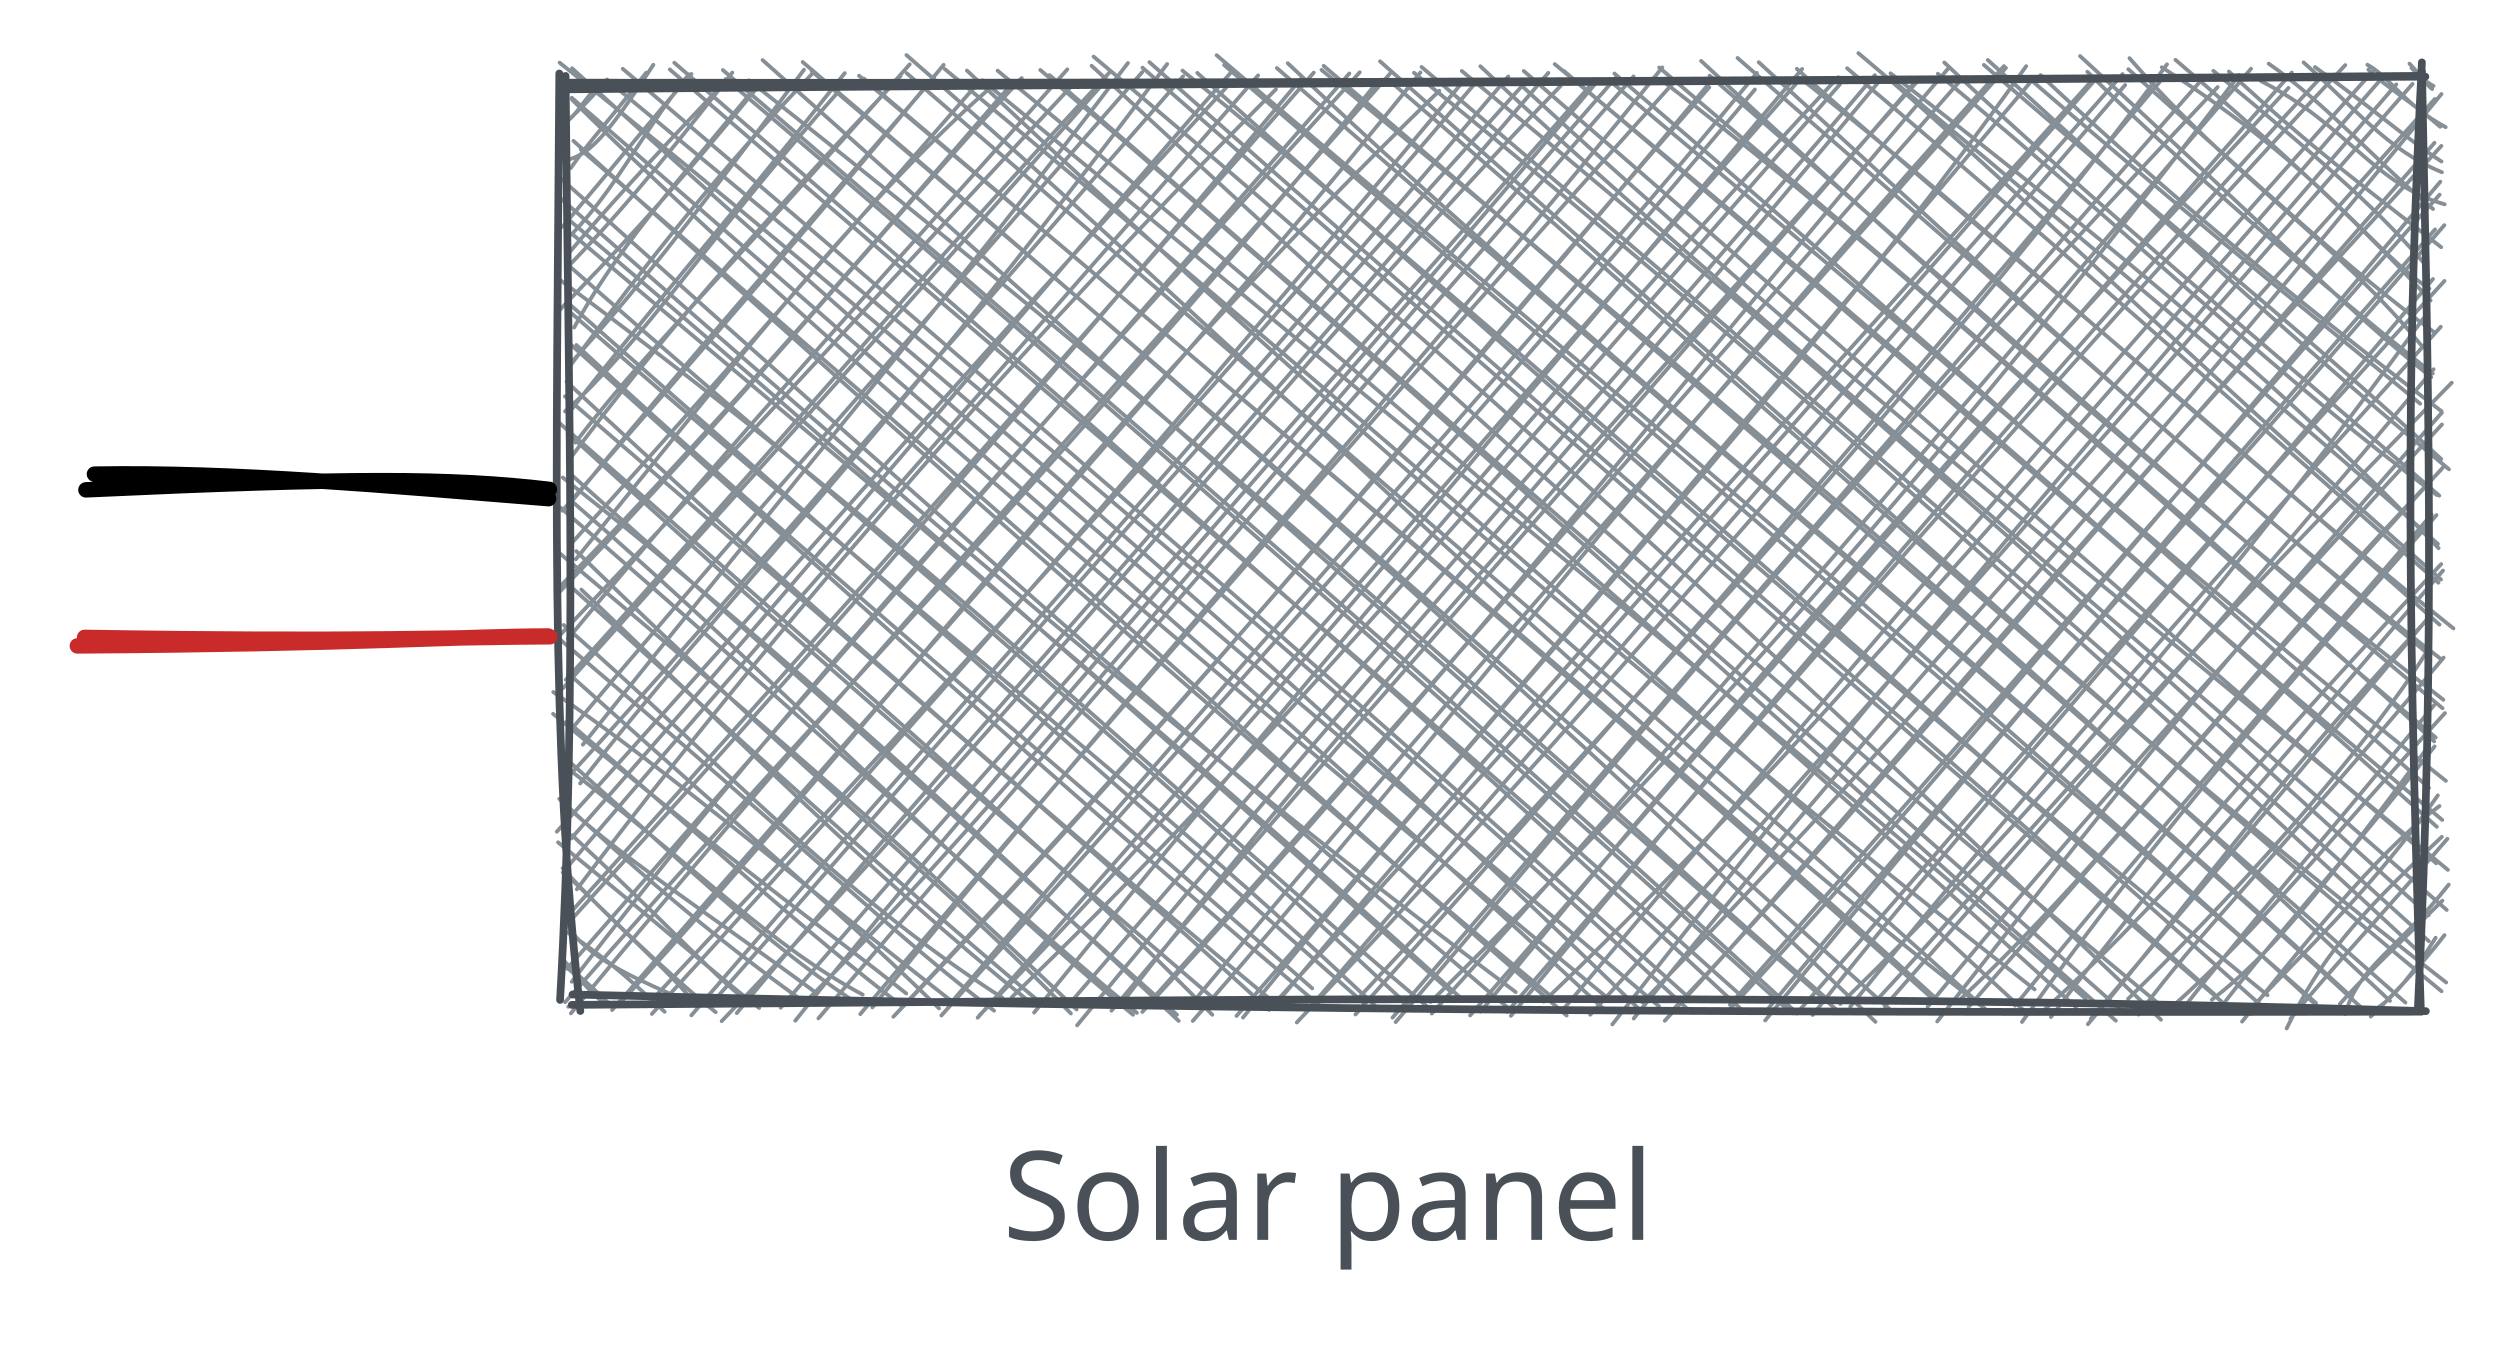
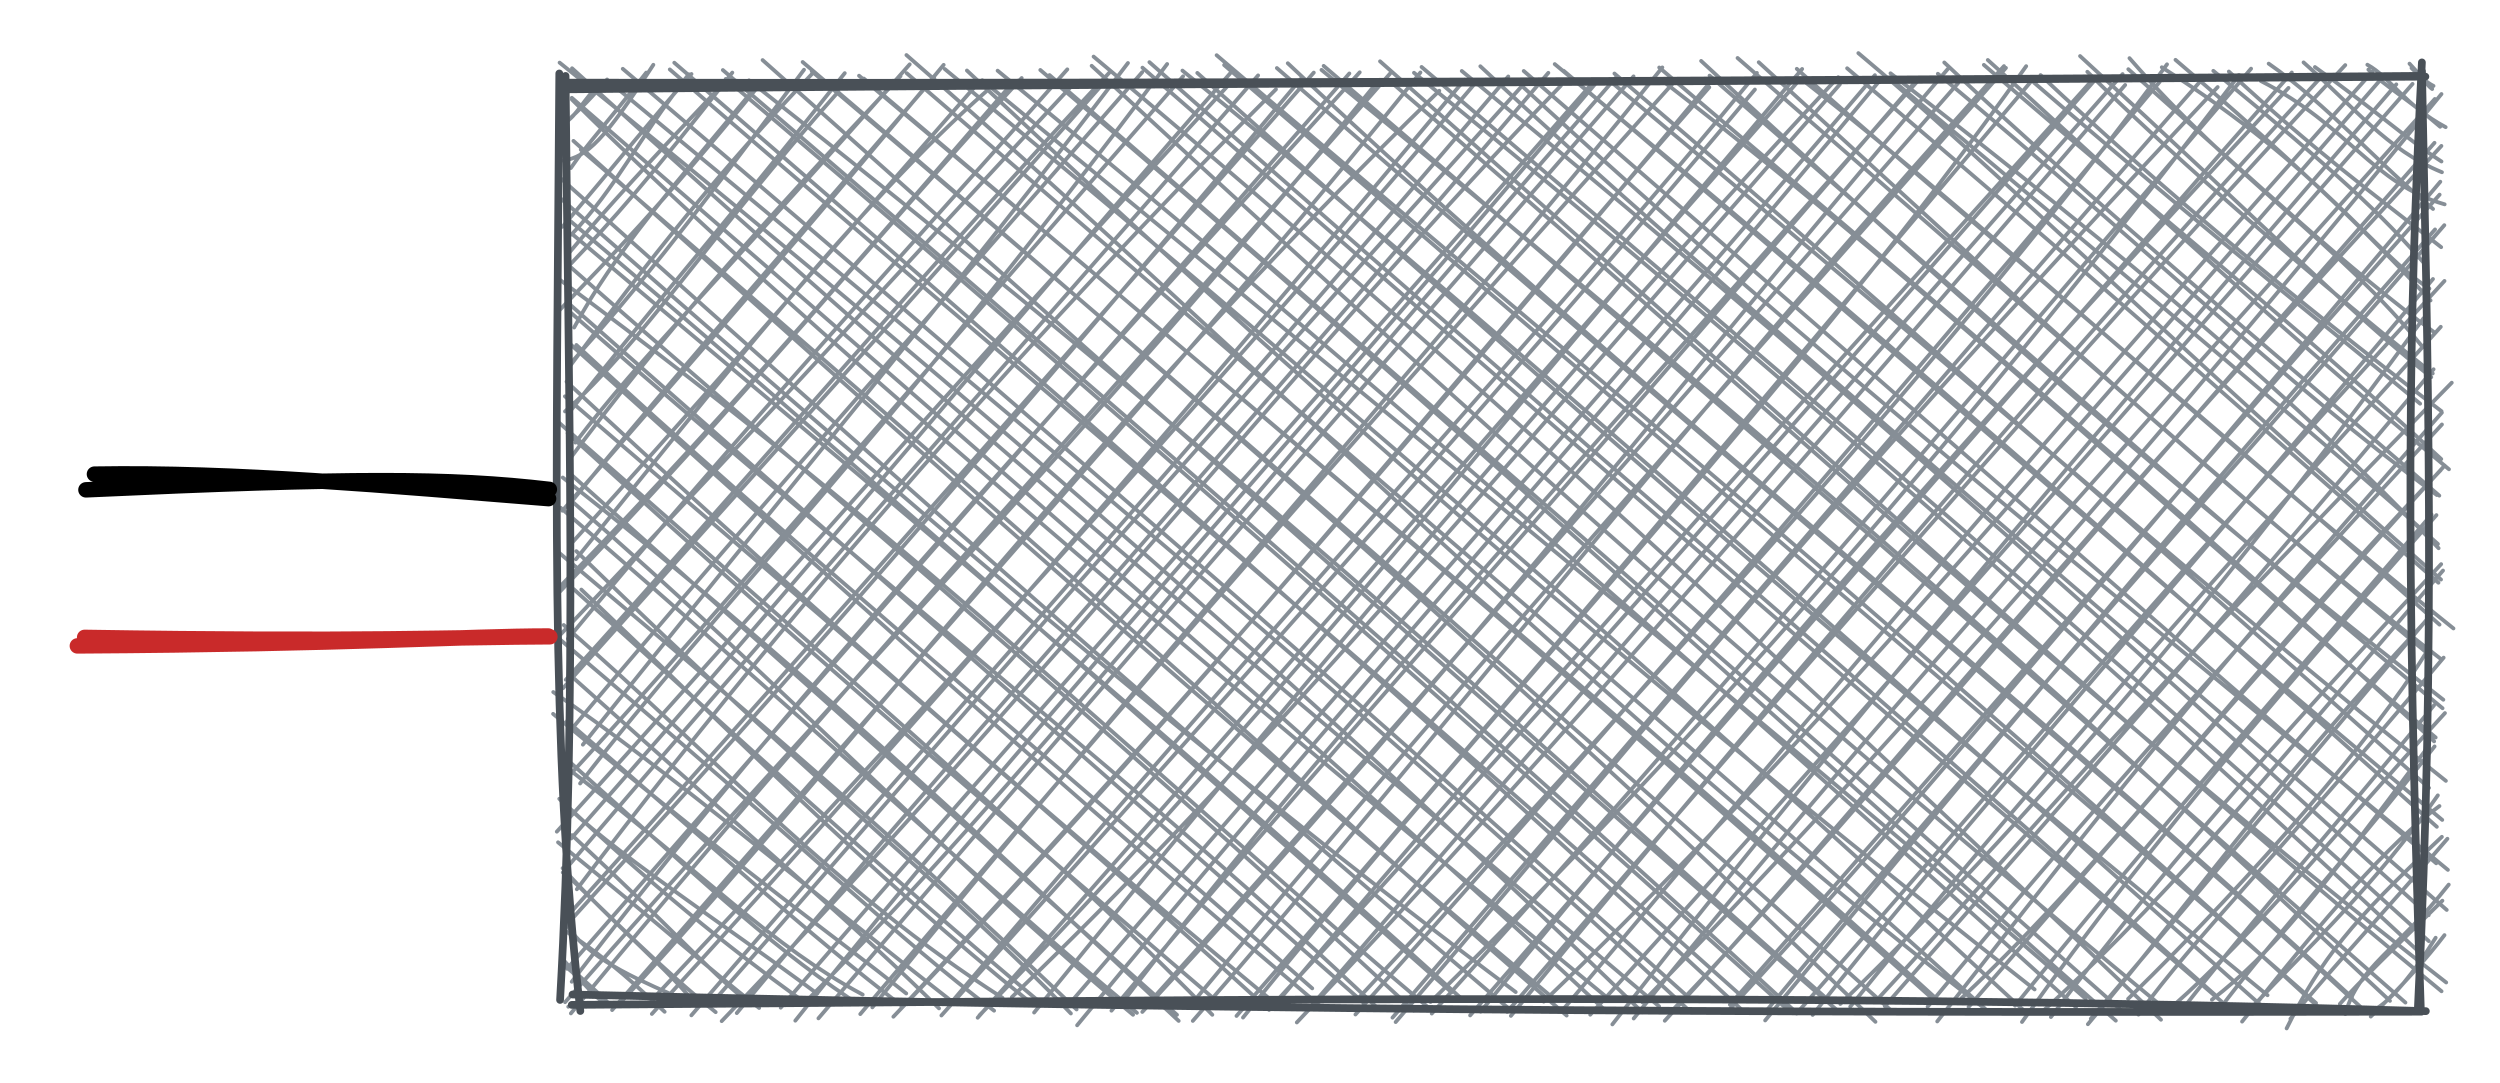
- <svg xmlns="http://www.w3.org/2000/svg" version="1.1" viewBox="0 0 323.272 177.113" width="646.544" height="354.227">
+ <svg xmlns="http://www.w3.org/2000/svg" version="1.1" viewBox="0 0 323.272 140" width="646.544" height="280">
  <defs>
    <style class="style-fonts">
      @font-face {
        font-family: "Virgil";
        src: url("https://excalidraw.com/Virgil.woff2");
      }
      @font-face {
        font-family: "Cascadia";
        src: url("https://excalidraw.com/Cascadia.woff2");
      }
    </style>
  </defs>
  <g stroke-linecap="round" transform="translate(73.27207 10) rotate(0 120 60)">
    <path d="M0 0 C0 0, 0 0, 0 0 M0 0 C0 0, 0 0, 0 0 M-0.21 5.83 C1.21 5.11, 2.29 2.68, 4.4 0.75 M-0.59 6.31 C0.95 4.78, 2.39 3.65, 5.23 0.28 M-0.43 10.78 C2.69 10.23, 4.86 8.14, 11.21 -1.62 M0.54 11.73 C2.87 8.32, 4.91 6.33, 10.29 -0.61 M0.62 20.34 C6.63 13.99, 8.91 8.44, 15.79 -0.4 M-0.54 19.33 C6.4 11.16, 11.58 4.68, 16.14 -0.43 M0.21 22.82 C4.7 17.43, 11.62 9.91, 19.69 1.42 M0.5 24.15 C5.8 18.63, 10.63 13.23, 21.42 -0.61 M0.97 32.35 C6.23 22.59, 13.53 14.4, 24.66 1.01 M-0.98 30.17 C6.05 22.81, 11.46 17.5, 25.29 0.53 M0.55 36.94 C8.63 27.93, 14.51 20.65, 30.69 -0.98 M0.34 37.46 C10.67 23.54, 20.03 11.76, 31.82 -0.54 M-0.21 43.2 C9.49 34.68, 18.4 20.68, 35.14 1.85 M0.2 43.51 C9.06 32.02, 18.6 21.32, 35.96 -0.54 M1.13 47.23 C9.84 35.83, 18.52 27.66, 44.36 -1.68 M0.18 49.65 C11.89 33.91, 24.1 20.12, 43.17 -0.16 M-0.55 56.04 C16.59 36.32, 31.76 18.98, 48.75 -1.61 M0.58 54.94 C10.13 43.17, 20.64 31.05, 47.52 0.01 M1.2 62.31 C18.37 41.05, 38.27 15.8, 54.27 1.8 M0.56 60.33 C15.39 44.01, 29.67 27.67, 53.23 0.7 M-0.77 65.75 C21.91 42.64, 45.84 14.26, 57.55 0.84 M-0.94 66.57 C21.34 43.53, 41.56 18.77, 58.84 0.09 M-0.8 72.06 C25.07 44.97, 48.74 18.83, 65.47 0.94 M0.17 72.6 C21.29 47.01, 45.94 20.27, 64.74 -1.03 M-0.11 77.9 C22.86 52.6, 48.27 22.75, 70.15 -0.58 M-0.48 79 C21.67 54.21, 44.22 29.28, 69.29 0.89 M2.1 86.29 C27.39 54.59, 50 27.86, 72.58 -1.85 M0.18 84.83 C17.4 64.18, 36.05 43.28, 74.42 -0.66 M1.74 91.31 C19.93 67.76, 39.63 48.96, 77.65 -1.72 M-0.18 90.86 C16.11 73.17, 32.74 53.61, 79.71 -0.13 M-1.27 97.54 C23.66 70.07, 47.98 41.87, 85.73 0.84 M0.59 98.42 C33.01 61.69, 64.53 23.6, 85.98 -0.72 M1.32 104.99 C35.12 60.19, 72.39 20.8, 91.72 1.55 M-0.5 102.82 C26.72 70.73, 55.1 39.25, 89.41 -0.25 M0.45 108.06 C36.35 68.17, 70.47 29.14, 96.61 -0.61 M-0.16 109.77 C20.82 86.52, 40.65 64.93, 95.11 0 M0.66 116.95 C23.47 87.26, 46.53 61.15, 102.55 -0.65 M0.05 115.27 C38.17 71.6, 77.82 26.28, 101.21 -0.5 M-0.2 119.59 C32.75 81.99, 68.81 45, 104.41 1.11 M0.55 121.04 C33.8 80.66, 69.73 41.56, 106.48 -0.49 M7.24 119.35 C38.48 85.39, 68 45.3, 112.84 1.74 M5.88 120.61 C45.71 74.77, 85.88 30.1, 110.4 -0.63 M11.07 119.26 C51.37 76.34, 88.22 35.28, 117.2 1.09 M11.02 121.11 C49.83 78.73, 86 36.33, 116.11 0.31 M18.86 119.63 C39.61 96.11, 59.2 72.47, 123.85 0.77 M16.13 121.29 C46.48 86.05, 77.42 51.98, 121.76 -0.11 M20.05 122.04 C60.58 79.89, 97.58 32.83, 128.56 1.08 M22 121 C45.09 93.1, 68.31 68.11, 126.94 -0.58 M29.57 121.98 C58.08 86.13, 90.18 51.59, 133.36 0.43 M27.68 120.3 C61.02 81.79, 95.45 43.14, 132.56 0.83 M30.88 119.57 C59.36 90.75, 81.53 61.91, 135.64 0.07 M32.56 121.68 C63.41 85.51, 95.68 48.34, 137.96 -0.12 M39.53 120.26 C75.32 75.86, 113.24 34.16, 141.68 -1.28 M37.97 121.13 C73.44 79.2, 109.31 38.28, 143.53 0.24 M42.25 121.47 C80.9 81.18, 115.97 37.52, 147.75 1.29 M43.26 120.38 C73.79 87.73, 104.27 53.04, 147.77 0.74 M48.46 121.31 C87.4 77.77, 125.87 34.81, 153.65 1.58 M49.42 120 C88.87 73.33, 130.41 28.1, 153.91 -0.57 M53.38 121.29 C86.56 87.54, 114.29 52.52, 159.76 -1.08 M53.15 121.6 C85.73 84.9, 116.08 49.62, 158.98 0.82 M57.57 118.94 C90.44 87.33, 117.74 54.31, 164.64 0.91 M60.45 120.93 C99.45 72.91, 138.68 27.4, 164.42 -0.02 M66.01 122.58 C99.14 82.28, 133.18 44.59, 170.06 0.1 M64.75 120.11 C102.26 76.44, 143.39 30.11, 169.17 -0.28 M71.64 119.93 C94.39 90.15, 122.87 58.67, 174.57 0.62 M70.45 120.69 C95.71 90.66, 120.53 63.26, 174.26 0.73 M74.44 120.85 C113.98 78.1, 149.19 33.05, 178.57 -1.05 M75.07 119.93 C95.43 97.34, 116.84 72.73, 179.91 0.77 M80.97 122.01 C113.11 85.29, 142.32 46.61, 185.86 -1.45 M80.8 119.83 C111.7 82.7, 144.35 46.17, 186.11 -1.22 M87.46 121.58 C120.92 80.03, 160.2 38.76, 188.73 -1.44 M86.62 121.37 C126.14 76.08, 163.62 30.78, 189.73 0.1 M91.37 119.9 C128.41 79.83, 162.69 40.14, 197.48 0.51 M91.87 119.63 C127.38 77.4, 165.56 35.62, 197.13 0.52 M94.42 122.21 C129.88 84.83, 161.53 47.43, 201.53 0.99 M96.37 119.98 C129.49 81.65, 162.5 43.27, 201.2 -0.42 M102.2 119.28 C140.63 77.91, 181.19 33.45, 206.94 -1.68 M102 121.18 C145.21 72.82, 185.58 24.9, 205.99 0.59 M107.2 122.16 C134.87 90, 159.39 58.69, 213.49 1.26 M106.79 121.59 C147.5 74.3, 186.92 28.11, 211.81 -0.13 M111.71 119.56 C147.29 84.61, 181.99 44.68, 216.25 -0.29 M111.87 121.06 C138.6 91.48, 163.98 62.06, 217.81 -1.12 M118.19 120.81 C150.83 80.58, 182.29 44.81, 222.65 1.37 M116.83 121.3 C154.16 78.36, 192.56 34.01, 223.08 -0.62 M121.62 120.84 C163.5 72.16, 203.36 26.77, 229.99 -1.58 M122.1 121.36 C161.46 73.3, 201.99 26.8, 227.23 -0.43 M126.34 119.52 C152.35 94.64, 175.21 68.6, 234.58 0.27 M128.92 120.46 C162.94 79.88, 197.42 39.45, 233.5 -0.72 M135.22 122.46 C162.35 87.68, 193.39 50.81, 236.59 0.91 M132.36 121.21 C161.23 89.45, 189.34 57.18, 238.69 0.85 M139.11 119.61 C179.62 77.98, 216.33 34.1, 242.43 2.16 M137.98 121.7 C164.04 89.25, 191.94 58.34, 241.57 2.8 M142 121.99 C165.29 96.77, 185.83 70.11, 242.42 8.87 M142.91 120.73 C164.87 97.72, 185.3 72.24, 241.53 8.47 M150.51 120.37 C171.3 97.97, 192.38 72.58, 242.28 13.5 M150.42 119.91 C185.84 79.85, 222.77 36.84, 242.19 15.17 M154.98 121.95 C181.5 89.83, 207.44 58.37, 241.6 19.67 M155.03 120.83 C185.85 83.66, 217.42 48.6, 242.8 19.12 M159.05 121.05 C182.9 93.97, 201.75 71.11, 242.82 26.33 M161.12 121.24 C177.78 100.13, 194.54 81.69, 241.33 26.08 M164.7 119.82 C192.31 93.14, 218.46 60.86, 240.11 31.15 M165.98 120.17 C184.7 97.08, 206.33 72.18, 242.34 32.26 M169.8 118.89 C184.86 102.68, 199.93 84.09, 243.76 39.49 M170.45 120.11 C194.22 93.04, 216.56 67.44, 241.41 37.75 M177.23 122.08 C192.01 103.37, 205.91 84.62, 242.48 43.36 M175.99 120.18 C196.18 95.73, 218.18 71.16, 242.49 44.89 M180.36 119.08 C200.36 100.37, 216.46 77.8, 242.33 50.8 M181.28 120.22 C205.03 92.89, 227.07 67.41, 242.85 50.2 M188.19 122.15 C205.55 97.74, 225.83 74.78, 241.78 56.61 M187.29 120.04 C205.13 98.05, 224.49 75.98, 241.15 56.53 M190.85 120.79 C209.48 103.84, 223.25 85.98, 242.63 63.78 M191.93 121.51 C208.23 99.84, 226.36 80.11, 242.39 62.95 M196.71 122.44 C209.77 107.06, 219.01 93.33, 240.31 70.4 M197.09 121.73 C213.49 102.59, 229.28 83.47, 241.3 69.2 M201.91 119.16 C218.53 102.96, 233.88 85.02, 240.28 74.66 M203.25 121.2 C210.91 110.77, 219.61 102.49, 242.71 75.04 M207.46 120.31 C218.79 110.3, 227.95 98.53, 242.88 82.21 M208.57 120.97 C216.34 111.01, 225.31 100.78, 241.47 81.2 M212.75 119.27 C220.5 113.3, 226.66 105.45, 240.44 86.91 M213.52 120.78 C220.22 111.76, 229.46 101.92, 241.54 86.52 M216.65 122.1 C227.24 108.69, 235.81 98.82, 242.17 94.23 M217.92 120.25 C225.49 112.22, 233.92 104.41, 241.96 92.85 M222.41 122.98 C226.85 114.04, 230.73 109.22, 242.48 98.21 M222.9 121.74 C228.79 114.56, 235.14 107.87, 243.2 98.46 M230 121.12 C231.65 115.04, 236.68 112.89, 243.37 104.39 M229.29 119.82 C231.81 116.96, 236.2 112.71, 242.55 106.47 M234.26 120.27 C236.21 118.94, 238.72 116.01, 241.68 111.26 M233.29 121.45 C237.12 117.74, 240.73 113.7, 242.82 110.92 M0.21 120.18 C0.21 120.18, 0.21 120.18, 0.21 120.18 M0.21 120.18 C0.21 120.18, 0.21 120.18, 0.21 120.18 M5.26 119.93 C3.28 118.87, 1.88 116.3, -0.7 114.6 M5.58 119.89 C3.76 117.96, 0.83 115.68, -0.25 114.31 M13.57 118.59 C7.55 115.95, 1.56 113.13, -0.32 108.8 M12.67 120.83 C9.3 117.8, 6.15 114.54, -0.55 110.12 M16.93 120.24 C13.81 115.9, 5.97 109.47, -0.52 102.26 M19.27 120.88 C12.4 115.39, 5.63 108.51, 0.61 103.7 M24.89 120.34 C17.4 114.47, 13.83 111.02, -1.11 98.92 M23.44 119.58 C18.09 115.28, 13.77 110.15, 0.69 97.99 M32.4 118.49 C20.17 109.39, 5.09 99.55, -0.95 93.29 M30.38 119.34 C20.56 112.23, 10.96 104.45, -0.34 93.83 M38.28 118.61 C26.63 112.39, 18.33 103.53, 0.28 89.46 M36.62 119.13 C25.39 111.59, 16.39 102.86, 0.26 88.4 M43.91 118.46 C33.97 110.52, 25.71 104.99, -1.75 82.31 M43.48 120.16 C31.17 110.79, 19.58 100.04, 0.06 83.24 M50.23 119.81 C31.26 105, 12.73 89.31, -1.73 79.49 M48.15 120.39 C37.57 109.97, 27.25 101.26, 0.87 77.66 M56.36 119.03 C34.77 105.22, 20.12 88.71, -0.38 70.82 M55.27 120.69 C42.52 111.09, 32.89 101.29, -0.94 72.62 M60.15 119.77 C39.02 102.91, 19.94 83.34, 1.9 66.24 M61.58 119.91 C41.24 102.98, 22.23 85.41, 0.91 66.18 M65.2 121.05 C50.38 105.52, 35.02 94.23, 1.25 61.27 M65.94 120.53 C48.51 103.89, 31.67 88.88, -1.09 61.38 M73.24 121.22 C49.95 101.88, 27.68 78.17, 0.77 54.9 M73.74 120.97 C51.57 102.57, 30.51 82.56, -0.79 55.65 M79.14 122.01 C53.25 97.83, 29.87 75.7, -0.5 51.75 M78.92 121.22 C62.1 106.25, 45.52 91.48, 0.59 51.37 M83.49 121.22 C67.46 104.82, 49.91 89.29, -0.99 44.65 M84.64 119.95 C59.45 98.36, 34.42 77.3, 0.13 46.02 M91.17 119.38 C57.77 91.74, 24.85 62.55, -0.01 39.35 M90.83 120.59 C62.92 95.21, 32.81 69.65, -0.22 41.25 M96.41 117.8 C62.3 87.76, 27.02 58.63, 1.26 34.61 M97.31 119.98 C71.18 97.86, 46.3 75.9, 0.48 34.51 M105.08 120.57 C75.09 92, 43.67 68.19, 0.15 30.1 M103.09 119.7 C72.19 92.52, 41.6 65.73, 0.45 29.4 M111.8 120.6 C78.14 92.31, 46.57 61.16, -1.27 25.89 M109.51 120.65 C67.4 81.55, 23.87 45.23, 0.58 24.6 M114.43 118.32 C70.98 80, 30.84 44.17, 0.18 18.33 M115.8 119.21 C71.19 78.77, 23.63 39.71, 0.76 20.3 M122.72 118.28 C81.21 87.26, 40.93 52.23, -0.89 15.56 M121.71 120.32 C88.21 91.93, 53.36 61.51, -0.78 13.05 M129.31 121.32 C101.95 97.66, 76.06 73.15, 1.83 9.35 M127.57 119.07 C94.17 91.16, 59.79 61.27, 0.88 8.22 M134.05 120.43 C108.03 96.19, 78.3 69.86, 0.67 2.65 M134.66 119.09 C80.34 74.35, 27.68 29.73, 0.68 2.87 M139.09 120.89 C91.38 74.52, 39.28 30.44, -0.91 -1.9 M141.26 120.13 C98.03 83.49, 54.94 48.15, 0.7 -1.17 M145.42 120.93 C112.3 90.02, 80.83 62.89, 5.72 0.75 M145.3 119.17 C94.26 73.22, 43.08 29.37, 7.26 -1.1 M151.43 118.36 C104.13 75.87, 51.95 32.41, 13.34 -1.02 M151.92 120.55 C108.32 79.99, 63.08 40.61, 13.92 -1.89 M158 120.67 C106.48 74.22, 57.65 31.49, 20.57 0.21 M158.57 120.53 C111.58 77.34, 64.65 37.14, 20.2 -0.94 M162.77 118.98 C129.2 89.67, 96.33 57.82, 23.58 0.39 M164.37 120.71 C126.79 88.05, 89.95 55.35, 25.34 -2.23 M169.24 122.13 C130.39 84.61, 92.59 50.81, 30.52 -1.98 M171.17 120.58 C119.69 74.22, 66.19 28.38, 31.7 -0.78 M177.31 119.32 C143.82 88.67, 110.79 61.53, 38.43 0.16 M177.16 119.63 C133.33 80.36, 89.78 43.41, 37.81 -0.21 M183.87 120.81 C133.65 81.99, 89.79 37.03, 43.94 -2.88 M183.48 120.5 C146.78 87.22, 108.44 55.18, 43.98 -0.53 M189.82 117.94 C146.71 84.07, 105.81 49.88, 51.76 -0.88 M188.3 120.55 C140.52 76.23, 89.46 32.47, 48.9 -1.07 M196.42 119.14 C163.64 90.5, 132.22 64.97, 53.75 0.38 M195.17 120.24 C145.82 75.49, 96.18 32.31, 55.73 -0.86 M200.32 121.98 C159.11 85.7, 115.83 45.35, 61.25 -0.95 M201.08 120.68 C156.94 81.54, 113.02 43.44, 62.44 -0.29 M206.16 121.86 C168.7 86.3, 128.73 48.19, 68.14 -2.68 M207.1 120.82 C169.6 89.74, 131.99 57.8, 67.89 -1.49 M213.12 118.62 C168.35 78.72, 117.19 35.17, 75.36 -1.96 M213.97 119.49 C179.09 89.5, 145.92 61.2, 74.46 -1.25 M219.94 118.69 C191.33 95.18, 159.62 69.33, 81.55 -0.57 M219.14 120.04 C165.28 72.08, 110.38 23.86, 79.63 -0.87 M227.31 120.96 C173.65 71.79, 118.68 26.81, 84.05 -2.86 M226.21 119.7 C197.06 94.1, 167.15 69.03, 85.02 -1.59 M230.86 118.96 C185.47 77.21, 137.77 40.22, 93.25 -1.82 M231.91 120.15 C201.59 92.11, 168.88 65.83, 91.84 -1.2 M235.77 119.42 C206.25 91.79, 176.58 63.75, 97.61 -0.96 M237.77 119.64 C205.95 91.66, 175.9 65.29, 97.89 -1.48 M243.04 117.04 C193.77 78.67, 147.6 35.7, 106.26 0.32 M242.44 118.18 C213.95 94.72, 187.29 70.54, 105.18 -2.07 M239.6 113.16 C201.2 77.37, 158.65 39.36, 109.57 -0.59 M240.79 111.69 C199.45 74.12, 156.98 38.18, 110.55 -1.34 M243.11 107.66 C194.19 64.67, 147.19 25.78, 118.15 -1.43 M240.78 108.34 C206.83 77.95, 175.04 47.87, 115.75 -0.82 M243.26 102.48 C201.6 67.95, 160.31 35.14, 123.26 0.87 M241.75 101.63 C212.15 76.33, 183.42 50.85, 123.76 -0.82 M241.83 96.91 C203 62.07, 166.87 30.56, 127.77 -1.71 M242.53 96.02 C205.18 65.01, 170.3 34.12, 128.92 -0.85 M243 90.97 C214.12 68.01, 186.47 43.54, 134.78 0.36 M240.82 91.88 C199.12 54.69, 158.49 19.05, 135.49 -0.49 M241.68 85.36 C210.6 59.48, 177.87 28.41, 142.21 0.84 M241.48 85.86 C207.52 54.64, 172.51 25.29, 141.28 -1.27 M242.57 81.58 C218.64 61.71, 194.81 40.76, 147.79 -0.22 M242.67 80.48 C217.72 61.02, 191.83 39.75, 146.7 -2.12 M240.68 74.54 C218.85 56.4, 199.42 39.22, 151.41 -2.5 M242.4 75.25 C213.81 53.11, 187.01 28.08, 154.15 -1.95 M243.98 71.26 C212.13 45.82, 184.35 19.58, 160.19 0.64 M242.18 70.77 C210.3 42.34, 177.17 15.27, 159.07 -1.1 M242.37 64.94 C210.32 36.87, 182.2 9.48, 167.03 -3.13 M242.04 65.35 C224.08 49.75, 205.7 32.81, 165.58 -1.17 M242.06 60.89 C223.28 41.23, 203.18 24.33, 171.19 -0.52 M241.97 60.34 C226.48 46.41, 208.1 31.16, 171.04 0.02 M241.83 54.01 C221.54 39.06, 204.41 22.08, 177.31 -0.46 M242.15 54.09 C219.45 34.39, 196.58 15.5, 178.14 -1.92 M243.4 50.68 C218.79 30.3, 196.42 9.09, 183.77 -2.24 M242.4 49.36 C224.3 32.54, 206.26 18.26, 183.26 -1.61 M239.67 42.2 C227.55 32.12, 216.52 23.76, 189.74 0.68 M242.44 43.18 C222.93 28.32, 205.79 14.02, 190.59 -0.29 M241.11 38.77 C231.12 30.95, 220.28 19.79, 195.7 -2.75 M241.3 38.29 C222.25 23.13, 204.66 7.31, 196.64 -0.72 M240.02 34.9 C229.49 21.84, 215.46 12.92, 202.09 -2.48 M241.62 33.06 C230.28 24.75, 219.87 14.8, 201.94 -1.05 M240.87 27.32 C233.67 22.71, 227.28 12.07, 206.27 -1.3 M241.02 28.85 C230.15 17.1, 218.38 6.53, 208.04 -2.26 M240.56 24.47 C234.56 17.51, 228.93 12.37, 212.93 -0.84 M242.39 21.96 C233.45 14.93, 226.06 9.55, 214.94 -0.75 M242.84 16.42 C233.56 13.77, 230.35 6.21, 219.07 0.47 M241.34 17.02 C234.72 11.54, 227.35 3.25, 220.09 -1.77 M242.49 12.27 C235.35 9.35, 231.17 3.87, 224.6 -1.93 M242.43 10.88 C237.89 7.95, 233.63 4.05, 226.07 -1.33 M242.97 6.44 C237.7 3.62, 235.77 -0.04, 232.85 -1.63 M242.26 6.39 C238.48 3.08, 234.87 0.97, 232.98 -1 M241.23 1.51 C240.53 1.01, 240.37 0.44, 238.3 -1.77 M241.4 1.11 C240.48 0.65, 239.61 -0.16, 238.56 -1.2" stroke="#868e96" stroke-width="0.5" fill="none" />
    <path d="M-0.94 1.56 C66.87 0.88, 136.64 0.61, 240.35 -0.09 M0.16 0.69 C93.86 0.83, 187 0.25, 239.98 -0.19 M239.9 -1.93 C238.14 32.55, 237.77 60.76, 239.76 120.5 M239.91 -0.84 C240.61 35.9, 241.78 72.33, 239.38 120.42 M239.84 120.82 C169.89 120.94, 97.61 120.92, 0.76 118.6 M240.41 120.75 C154.92 118.15, 69.76 119.48, 0.66 119.94 M1.77 120.73 C-2.19 86.01, -1.29 51.8, -0.95 -0.5 M-0.85 119.3 C1.39 79.98, 0.22 41.49, -0.14 -0.18" stroke="#495057" stroke-width="1" fill="none" />
  </g>
-   <g transform="translate(129.6551 147.9133) rotate(0 43.67197 9.6)">
-     <text x="0" y="0" font-family="Virgil, Segoe UI Emoji" font-size="16px" fill="#495057" text-anchor="start" style="white-space: pre;" direction="ltr" dominant-baseline="text-before-edge">Solar panel</text>
-   </g>
  <g stroke-linecap="round">
    <g transform="translate(71.92405 83.22987) rotate(0 -31.37213 -0.3488707)">
      <path d="M-1.03 -0.99 C-11.72 -0.98, -26.06 0.07, -61.92 0.29 M-0.82 -0.89 C-12.18 -0.85, -25.43 -0.23, -60.98 -0.81" stroke="#c92a2a" stroke-width="2" fill="none" />
    </g>
  </g>
  <mask />
  <g stroke-linecap="round">
    <g transform="translate(71.92405 63.22987) rotate(0 -30.84755 -0.3548253)">
      <path d="M-0.99 1.25 C-21.94 -0.42, -41.43 -2.23, -59.71 -1.92 M-0.89 0.05 C-13.83 -1.46, -26.43 -1.47, -60.81 0.11" stroke="#000000" stroke-width="2" fill="none" />
    </g>
  </g>
  <mask />
</svg>
